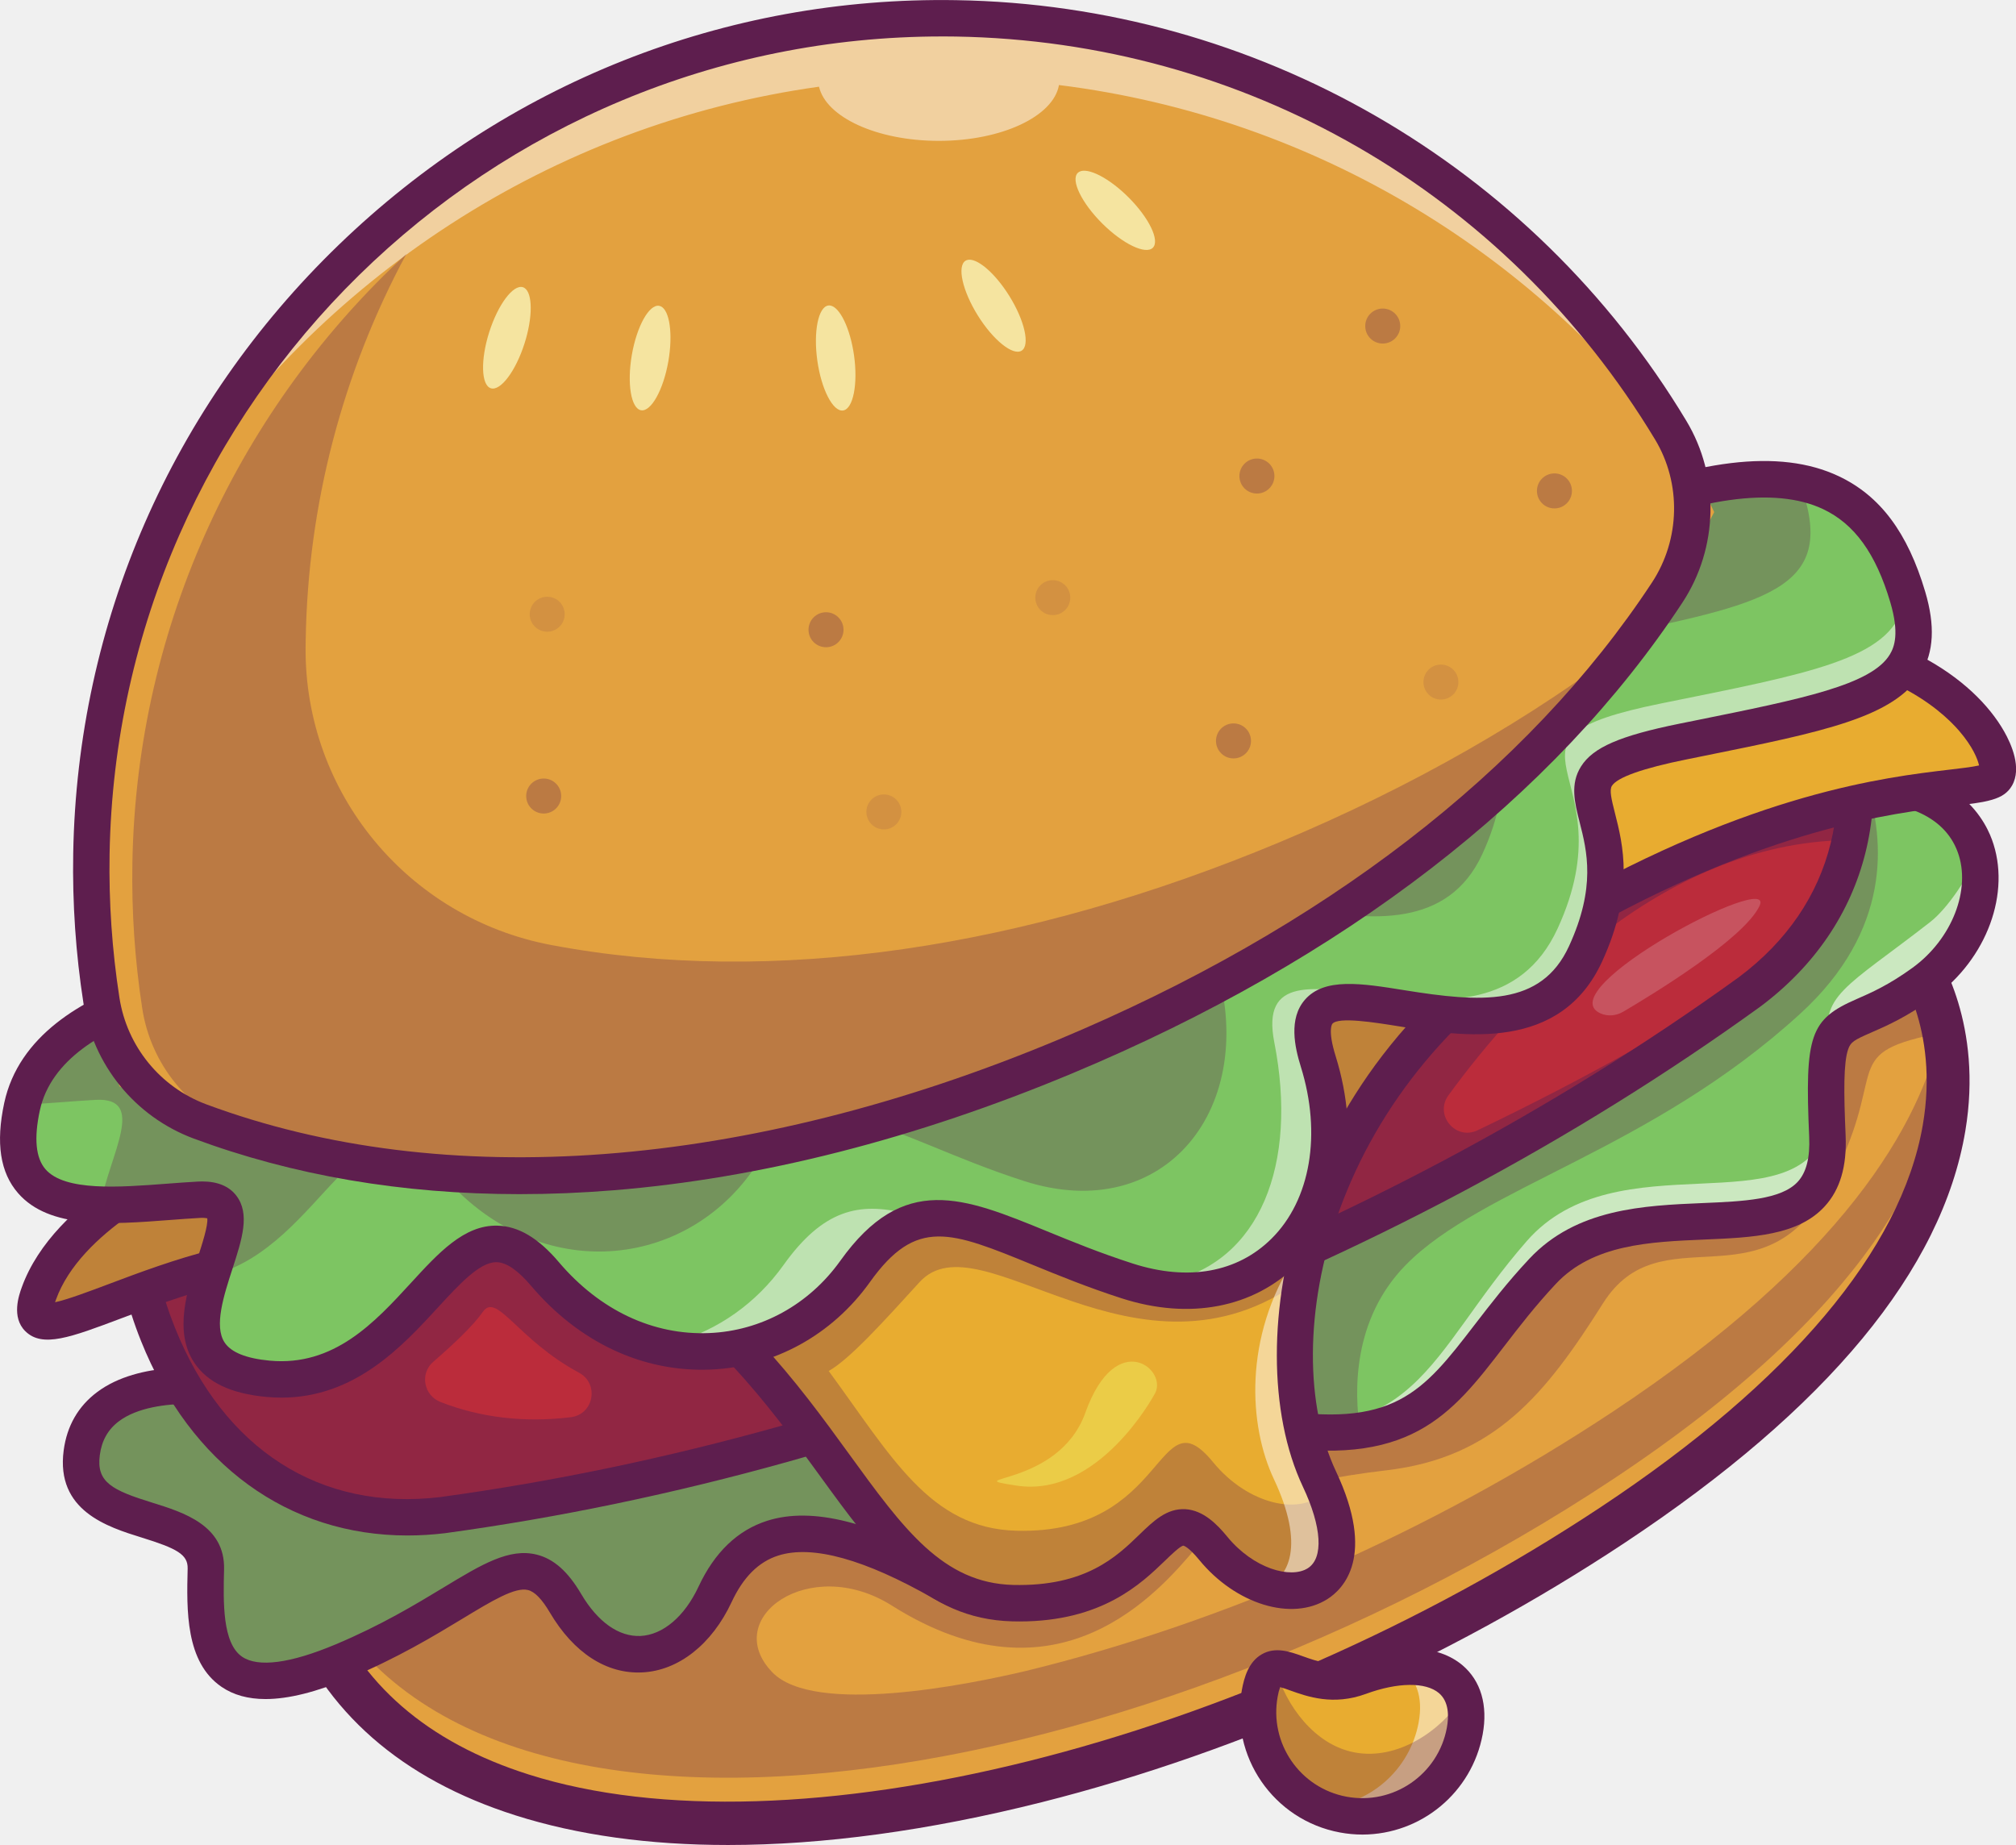
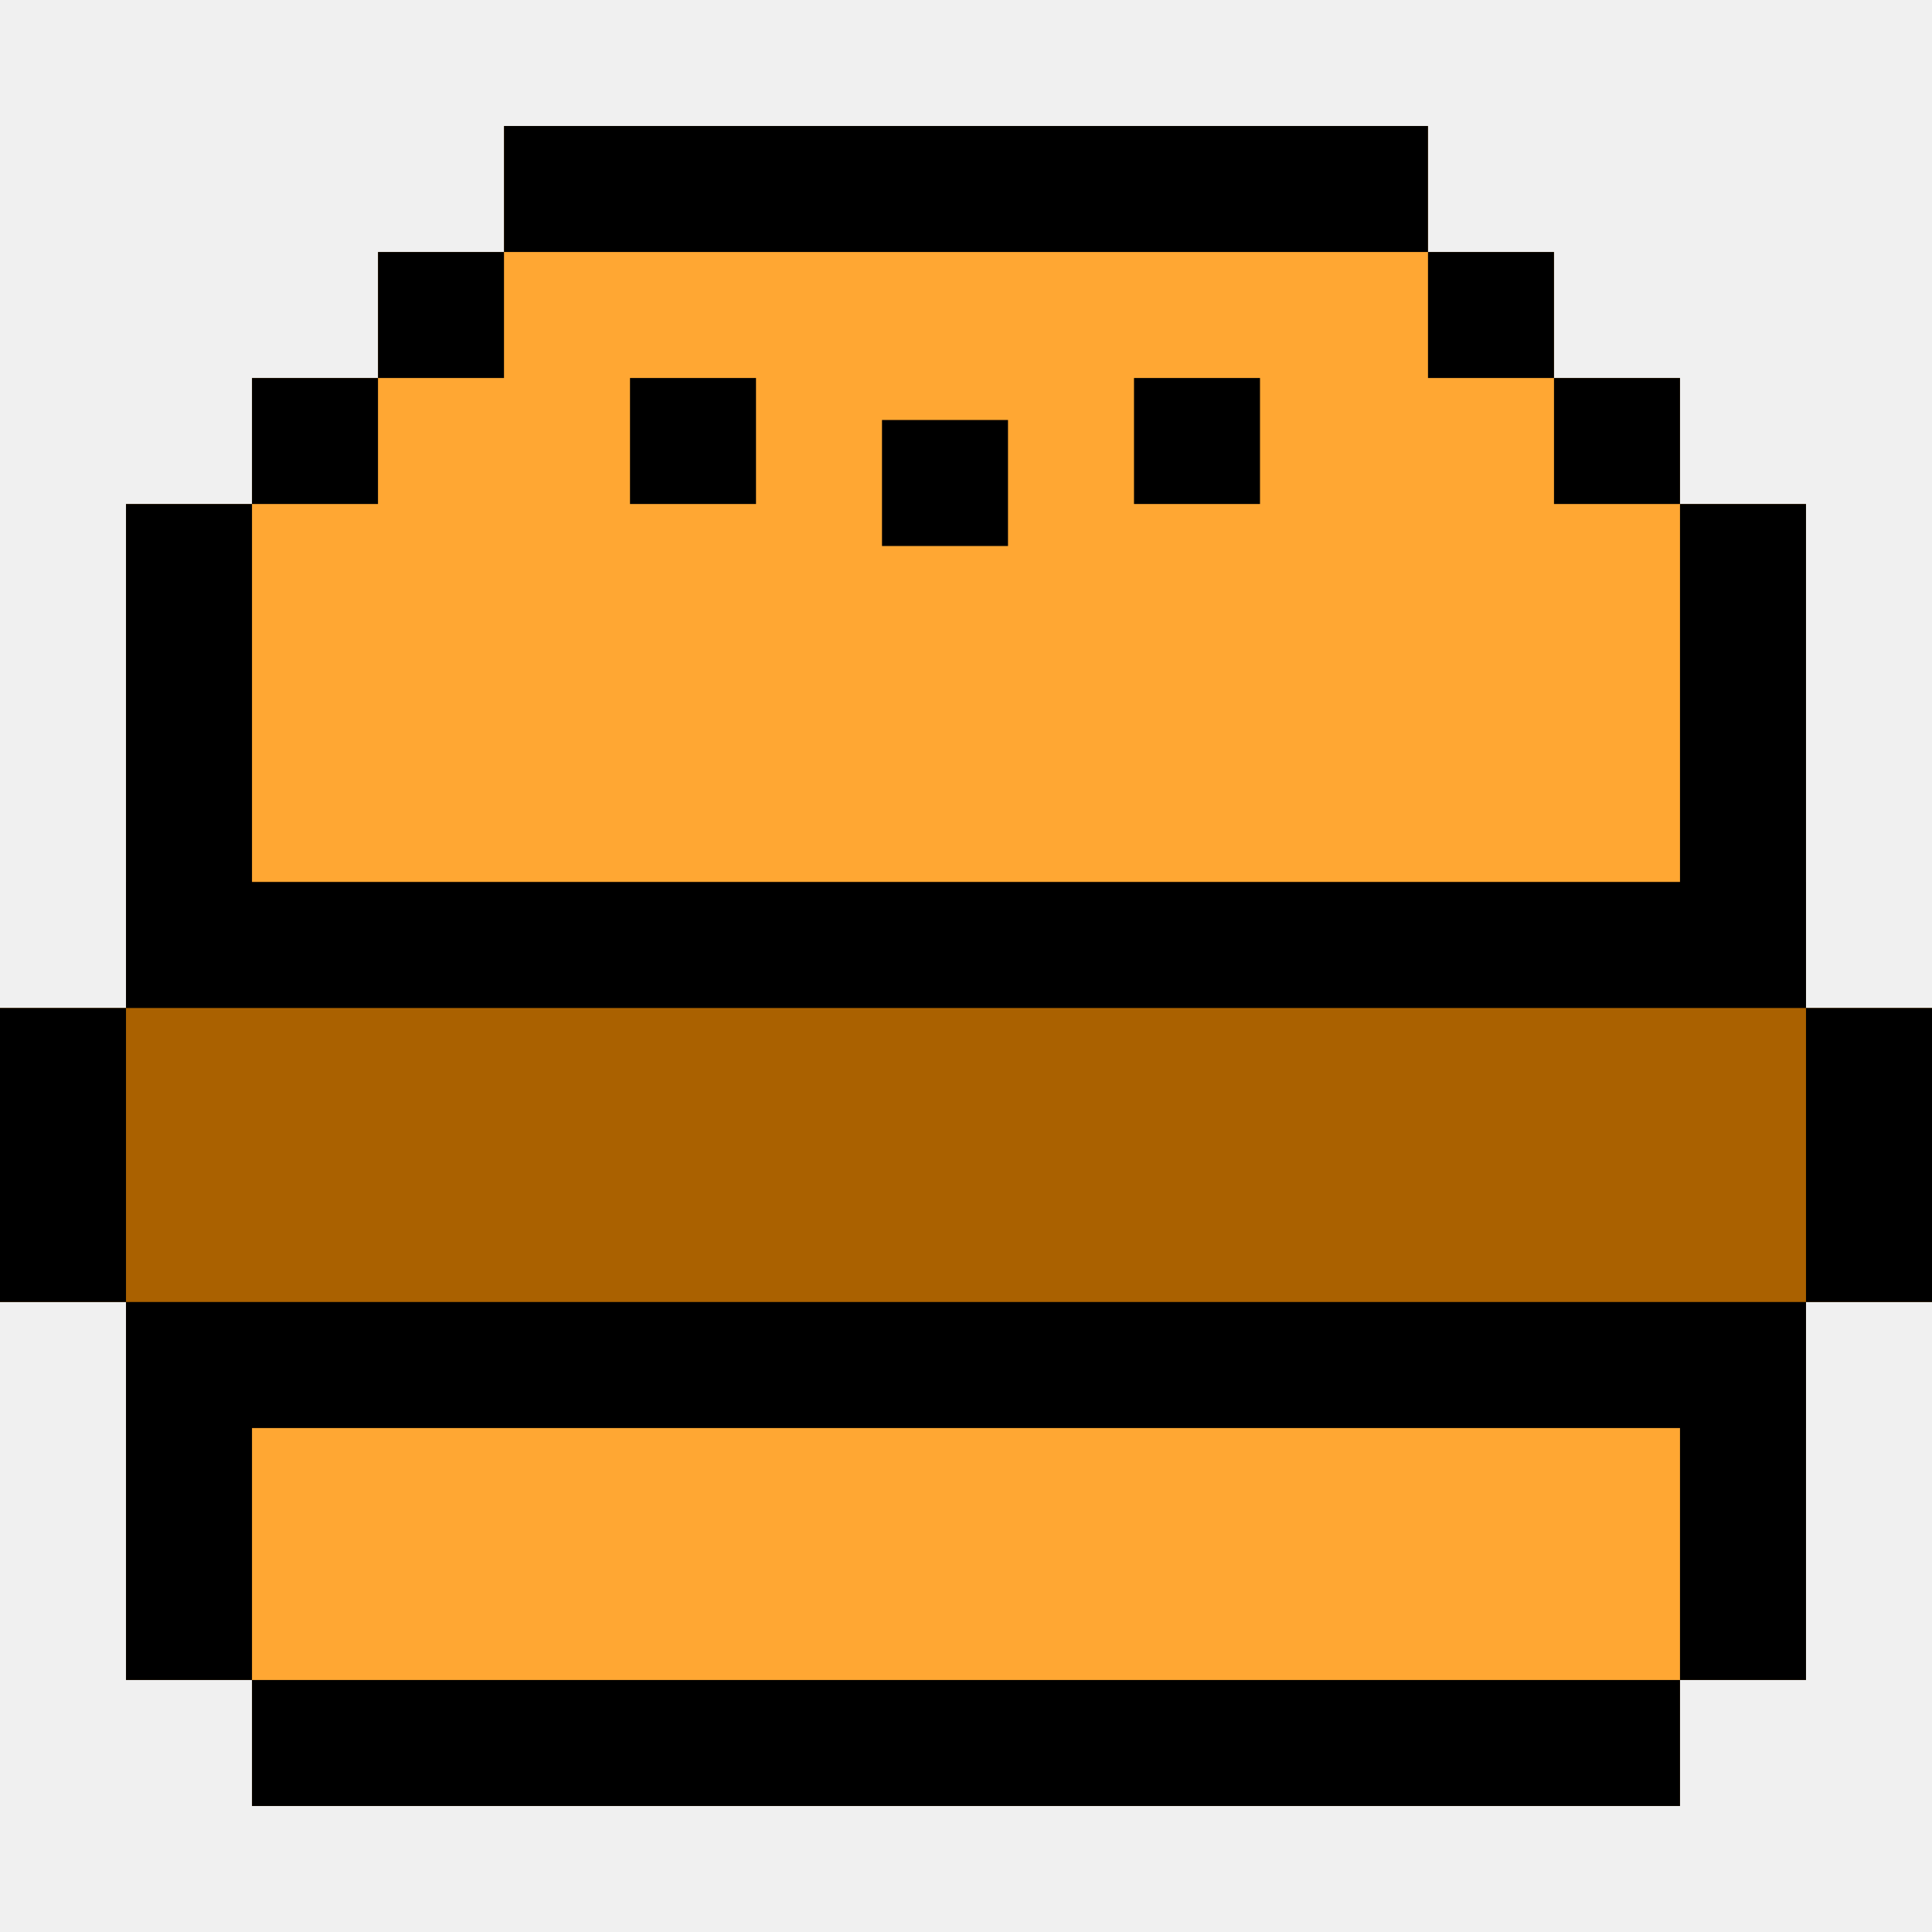
- <svg xmlns="http://www.w3.org/2000/svg" id="Modo_de_aislamiento" data-name="Modo de aislamiento" viewBox="0 0 2242.55 2052.37">
-   <defs>
-     <style>.cls-1{fill:#e3a13f;}.cls-2{opacity:0.3;}.cls-3{fill:#5e1e4e;}.cls-4{fill:#7dc562;}.cls-5{opacity:0.6;}.cls-6{fill:#fff;}.cls-7{fill:#bb2c3b;}.cls-8{opacity:0.45;}.cls-9{fill:#e8ac30;}.cls-10{fill:#ebcc47;}.cls-11{opacity:0.5;}.cls-12{fill:#f5e4a0;}.cls-13{opacity:0.39;}.cls-14{fill:#c7535f;}</style>
-   </defs>
-   <path class="cls-1" d="M2466.79,1191.26s211.13,275.35-332.64,635.7S832.27,2306.54,681.4,1918.48s-10-273.15,569.62-339.58,965.56-669.12,1058.79-603.41S2466.79,1191.26,2466.79,1191.26Z" transform="translate(-340.16 -130.63)" />
-   <g class="cls-2">
-     <path class="cls-3" d="M627.33,1691.48c5.88,42.67,24.27,99.68,54.07,176.36,150.87,388,909,268.82,1452.75-91.53,284.3-188.4,362.22-353.53,371.87-468.25.15,1.7.28,3.41.4,5.14a279.52,279.52,0,0,0-6-41.8c-23.14,111.79-112.47,261.43-366.23,429.59-202.42,134.14-433,234.74-652.47,288.33-66.32,15.72-235.8,49.62-282.35,1.66-58.41-60.19,41.4-132,132.77-74.35,185,116.73,296.73-15,338.1-63.72s92-72.58,212.42-86.74,177-85,240.74-185.87,176.13,4.43,248.71-126.57,10.62-149.57,119.48-172.59l-11.5-51.79s-94.57,13.81-100.84,56.25,24.72,154.86-73.52,190.26-190.14-18.41-241.55,61.16-99.21,172.48-273.57,188.87-176.13,230.57-424,135.87-226,122.68-323.23,108.69-48.5-96.3-123.73-82.14c-44.2,8.32-81.27,40-104.36,64.72-60.78-38.44-107-91.39-133.89-160.52-19.68-50.64-34.35-92.65-43.77-127.68-6.16,9.67-10,21.14-11.53,34.73C626.42,1696.78,626.82,1694.08,627.33,1691.48Z" transform="translate(-340.16 -130.63)" />
-   </g>
-   <path class="cls-3" d="M1150,2183c-87.67,0-167.12-10.95-236.33-32.93-127-40.32-212.67-115.33-254.5-222.93-53.51-137.65-76-222.37-41.32-275.8,37.51-57.86,128.44-62.38,293.5-70.6,89.64-4.46,201.2-10,337-25.58,360.5-41.31,643.82-293.79,831.3-460.85C2205,982.58,2274,921,2323.58,956c92,64.86,154.89,202.44,164.12,223.46,10.59,15.21,58.3,91.69,38.65,209.2-25.85,154.56-153.36,308.74-379,458.27-196.29,130.08-426.45,232.51-648.06,288.41C1373.3,2167.07,1255.66,2183,1150,2183ZM2292.84,994.44c-5.5,0-19.15,3.14-49,24.11-34.78,24.42-80,64.75-132.43,111.44-192,171.08-482.11,429.62-857.66,472.65-137.31,15.74-249.73,21.34-340.06,25.83-139.44,7-231.56,11.53-255.76,48.87-23.15,35.71,1.55,118.76,45.76,232.49,36.33,93.45,111.83,159,224.41,194.69C1219.55,2197,1721.22,2071.94,2121,1807c210.28-139.35,334.07-286.21,358-424.7,18.75-108.54-29.13-173.9-31.18-176.63a24.7,24.7,0,0,1-2.95-5.1c-.84-2-62.45-144.77-148.76-205.59A6.24,6.24,0,0,0,2292.84,994.44Z" transform="translate(-340.16 -130.63)" />
-   <path class="cls-4" d="M581.55,1674.12s-138.08-21.24-150.47,72.58,139.85,56.64,138.08,129.22-3.54,168.16,152.23,102.67,198.26-148.49,247.82-64.51,129.22,69.82,166.4-9.84,110.24-94.62,253.38-12.79,163.93-207.15,359.09-174,203.57-61.07,308-172.59S2380,1555.52,2373,1394.43s9.74-100.45,106.65-170.82,95.59-235-94.26-220.38S1723.3,1698.9,581.55,1674.12Z" transform="translate(-340.16 -130.63)" />
-   <g class="cls-5">
-     <path class="cls-6" d="M2486.91,1156.57c-94.17,73.28-123.6,81.21-111,137.72,10-35.08,39-23.73,103.7-70.68,47.84-34.73,71.68-92.41,60.78-140.19C2528.82,1106,2507.85,1140.27,2486.91,1156.57Z" transform="translate(-340.16 -130.63)" />
-     <path class="cls-6" d="M2372.56,1385.15c-33.66,112.77-233.61,11.1-334.06,126.07C1926.83,1639,1917.84,1747.08,1709.18,1709c-151-27.54-204.39,138.3-280.37,196.5,109.26,12.72,143.78-217.9,319.27-188,195.16,33.19,203.57-61.07,308-172.59S2380,1555.52,2373,1394.43C2372.81,1391.24,2372.68,1388.17,2372.56,1385.15Z" transform="translate(-340.16 -130.63)" />
-   </g>
-   <g class="cls-2">
-     <path class="cls-3" d="M1903.86,1537.82c85-86.74,272.6-127.45,439-279.69,101.22-92.6,94.36-192,73.45-255.63a285.44,285.44,0,0,0-31,.73c-189.85,14.6-662,695.67-1803.79,670.89,0,0-138.08-21.24-150.47,72.58s139.85,56.64,138.08,129.22-3.55,168.16,152.23,102.67,198.26-148.5,247.82-64.51,129.22,69.82,166.4-9.84,110.24-94.62,253.38-12.79,163.93-207.15,359.09-174c43.11,7.33,77.09,8.42,105,4.51C1846.49,1679,1844.42,1598.49,1903.86,1537.82Z" transform="translate(-340.16 -130.63)" />
-   </g>
-   <path class="cls-3" d="M635.51,2020.66c-19.42,0-35.63-4.52-48.84-13.52-40.31-27.5-38.9-85.28-37.77-131.71.39-15.72-12.37-22.37-50.91-34.35-38.18-11.87-95.87-29.81-87-97,3.6-27.23,16.11-49.06,37.2-64.87,47.4-35.55,123.29-26.87,135-25.28,819.41,17.4,1283.37-326.3,1560.65-531.71,109.47-81.1,181.8-134.68,239.94-139.15,124.81-9.56,162,53.79,172.15,81.48,21.65,58.87-5.45,132.67-64.43,175.5-30.16,21.89-53,31.86-69.75,39.14-19.27,8.4-22.92,10.54-25.74,18.63-5.21,15-4.94,47.73-2.83,95.77,1.51,34.47-6.11,60.34-23.31,79.09-29.71,32.4-80.18,34.54-133.62,36.81-61,2.59-124.15,5.27-165.38,49.3-22.84,24.39-40.66,47.55-57.89,69.94-58.7,76.28-105.06,136.54-268.3,108.77-87.38-14.86-135.47,43.8-182,100.52-46.1,56.2-98.35,119.88-183.77,71-76.81-43.92-135-60.06-173-48-21.93,7-38.91,23.9-51.93,51.78-21.94,47-59.07,76.26-99.32,78.21-39.83,2-76.38-21.74-102.87-66.63-8.81-14.92-16.76-23.1-24.31-25-14.26-3.57-40.09,12-72.79,31.85-32.06,19.4-72,43.55-125.43,66C692.12,2012.87,661,2020.66,635.51,2020.66Zm-85.35-328.35c-24.79,0-57.18,3.87-77.72,19.32-12.17,9.16-19.13,21.49-21.27,37.72-4,30.35,13.9,39.06,58.85,53,34,10.58,80.58,25.06,79.39,74-.9,36.62-2,82.19,20.09,97.25,17.79,12.14,53.77,7.38,104-13.75,50.73-21.33,89.22-44.63,120.15-63.35,42.39-25.65,73-44.17,103.66-36.47,18.85,4.75,34.52,18.63,49.31,43.69,18.48,31.31,41.9,47.78,66,46.76,25-1.21,49.1-21.72,64.57-54.86,17.82-38.19,43.52-62.84,76.38-73.27,49.92-15.88,117.12,1,205.41,51.45,53.22,30.42,82-.19,132.33-61.57,48.81-59.51,109.55-133.58,220.11-114.77,139.22,23.69,171.24-18,229.39-93.54,17-22.08,36.25-47.11,60.44-72.93,52.54-56.1,127.28-59.28,193.23-62.08,44.81-1.9,87.12-3.7,105.49-23.71,9.55-10.42,13.7-26.76,12.68-49.94-5-113.49.94-130.68,52.87-153.31,15.83-6.9,35.54-15.49,62.12-34.79,43.9-31.87,65.48-87.2,50.22-128.72-15-40.86-61.55-60.46-131-55.07-46.51,3.57-122.6,59.94-218.93,131.3-136.94,101.45-324.48,240.39-582.88,352.32-305,132.14-642.87,195.18-1004,187.32a22.59,22.59,0,0,1-2.61-.22h0A200,200,0,0,0,550.16,1692.31Z" transform="translate(-340.16 -130.63)" />
-   <path class="cls-7" d="M2059.94,668.65a165,165,0,0,0-63.15,45.27c-105.72,72.79-336,219.34-628.17,334.8-291.14,118-558.95,170.85-685.69,191.11A165.1,165.1,0,0,0,606,1250.64c-112.3,44.95-152.67,208-90.17,364.12s186.64,216.92,316.51,201.33c289-39.51,547.28-122.72,758.53-212.18,214.63-81,459-199,695.43-369.81,104.76-78.33,152.68-208,90.17-364.12S2172.25,623.7,2059.94,668.65Z" transform="translate(-340.16 -130.63)" />
-   <g class="cls-8">
-     <path class="cls-3" d="M2404.35,1065.18,2426.06,982s-634.51,56.46-711.61,520.72c-150.42,62.63-323.87,121.55-514.61,163.92l-63.62-74.49s-113-10.07-164.8-77.78-138.65-89.3-183.21,15.93c-18.86,44.55-43.15,69.89-64.91,84.36-25.79-29.12-48-65.22-65.45-108.75-38.32-95.74-37.91-194-6-266.12A161.15,161.15,0,0,0,606,1250.64c-112.3,44.95-152.67,208-90.17,364.12s186.64,216.92,316.51,201.33c289-39.51,547.28-122.72,758.53-212.18,214.63-81,459-199,695.43-369.81a318.86,318.86,0,0,0,47.65-43.69c-117.55,77.62-235.78,142.81-350.2,197.56-24.51,11.72-48.32-17.1-32.32-39C2032.56,1237.65,2193.8,1062.77,2404.35,1065.18Zm-1574.25,625c-18.63-7.32-23.15-31.58-8-44.68,23-19.89,44.84-40.63,55.07-55.46,15.59-22.6,38.51,30.72,107.13,67.62,22.48,12.08,16.56,45.94-8.72,49.4l-1.21.17C924.36,1713.23,875.21,1707.91,830.1,1690.18Z" transform="translate(-340.16 -130.63)" />
-   </g>
-   <path class="cls-3" d="M793.39,1838.7c-132.33,0-241.22-78.6-296.38-216.41-31.8-79.43-39.37-163.29-21.33-236.16,18.65-75.27,62.24-130.07,122.77-154.3a184.88,184.88,0,0,1,83.72-12.4c132.06-21.24,393.64-73.87,678.84-189.49,286.34-113.15,512-255.55,622.26-331.31a184.45,184.45,0,0,1,69.14-48.79h0c122.48-49,276.29,46.34,342.84,212.61,60.86,152,24.65,297-96.85,387.88-208,150.31-443.49,275.53-700,372.4-252.51,106.9-509.32,178.71-763.31,213.44A350.73,350.73,0,0,1,793.39,1838.7ZM666.74,1259.35a142.33,142.33,0,0,0-53.23,10.1c-48.1,19.25-83.08,64.15-98.5,126.42-16,64.69-9.05,139.75,19.61,211.36,54.42,136,162,204.73,295.29,188.75,250.24-34.22,503.71-105.13,753-210.72l.75-.3c253.34-95.62,485.73-219.19,690.72-367.28,107.21-80.16,137.64-204.23,83.23-340.17-58.25-145.53-188.43-230.79-290.18-190l-7.53-18.81,7.53,18.81a144.6,144.6,0,0,0-55.42,39.79,20.7,20.7,0,0,1-3.77,3.35c-110.91,76.37-340.54,221.69-632.22,337-290.51,117.77-557,171-689.93,192.28a21.26,21.26,0,0,1-5,.17Q673.85,1259.35,666.74,1259.35Z" transform="translate(-340.16 -130.63)" />
-   <path class="cls-9" d="M553.22,1421s-136.3,54.87-169.93,148.69,152.23-58.42,331-42.48,60.18-155.78,309.78-8.85,272.6,391.2,442.54,395.63,159.31-139,223-61.07,184.54,63.72,118.16-77-24.34-450.5,276.58-622.21,462-134.53,476.18-159.31-53.11-152.24-267.3-155.78S1541,1382,553.22,1421Z" transform="translate(-340.16 -130.63)" />
-   <g class="cls-2">
-     <path class="cls-3" d="M1813.92,1789.8c-26.22,28-85.67,14.65-124.25-32.51-63.73-77.89-48.88,80.57-218.82,76.14-96.28-2.5-139-82.54-208.87-177.71,23.52-13.2,62-56,101.09-98.87,67.71-74.35,241.63,131.43,425.16-2.59l7.72-35.93s-31.94,86.16-199.23,30.7-229.78-92.68-283.33-30.7c-33.11,38.32-72.25,63.08-97.31,76.41-47.38-59.72-106.35-121.59-192-172-35.12-20.67-62.95-35-85.34-44.5q-55.44,10.21-113.27,18.37c-18.54,20.24-43.64,41-111.17,35-105.24-9.38-212.91,39.5-276.85,62.18-23.21,21.2-43.68,46.66-54.17,75.92-33.63,93.82,152.23-58.42,331-42.48s60.18-155.78,309.78-8.85,272.6,391.2,442.54,395.63,159.31-139,223-61.07C1751.23,1928.14,1866,1917.46,1813.92,1789.8Z" transform="translate(-340.16 -130.63)" />
-   </g>
-   <path class="cls-10" d="M716.77,1527.38c108.47,8.73,105.23-52.84,146-66.33C785.62,1443.76,806.19,1518.53,716.77,1527.38Z" transform="translate(-340.16 -130.63)" />
-   <path class="cls-10" d="M381.25,1595.4c17.22,26.63,148.24-61.05,286.8-68.82C554.7,1519.69,439.92,1577.7,381.25,1595.4Z" transform="translate(-340.16 -130.63)" />
-   <g class="cls-11">
-     <path class="cls-6" d="M1780.69,1529.33c-12.93,1.91,13-.6,0,0-57.83,89.25-51.3,187.71-23.53,246.57,34.26,72.64,18.61,111.48-13.28,121.42,52.91,13.22,97.61-23.32,51.33-121.42C1767.09,1716.28,1758.44,1626.29,1780.69,1529.33Z" transform="translate(-340.16 -130.63)" />
-   </g>
-   <g class="cls-2">
-     <path class="cls-3" d="M1851.64,1364.34,1812.44,1465s20.54-95.33,0-149.76-13.09-106.74,55.13-77.44,75.3,23.62,75.3,23.62S1882.83,1322.11,1851.64,1364.34Z" transform="translate(-340.16 -130.63)" />
-   </g>
-   <path class="cls-3" d="M1474.16,1934.33c-2.65,0-5.33,0-8.06-.11-98.23-2.55-151.9-76.46-214-162-57.14-78.69-121.9-167.88-238.26-236.38-63.29-37.25-106.34-55.91-131.63-57-16.34-.63-22.5,5.44-36,20.73-20.69,23.38-49,55.36-133.63,47.86-85.37-7.62-173.29,25.52-237.48,49.71-56.57,21.31-87.74,33.05-106.73,14.36-15.9-15.64-7-40.45-4.08-48.6,36.28-101.21,175.53-158.26,181.44-160.65a20.61,20.61,0,0,1,6.77-1.45c658-25.94,1110.5-276.48,1410-442.27,148.24-82.07,255.37-141.33,331.24-140.12,151.94,2.51,242.07,66.64,275.76,125.82,8.06,14.15,19.91,40.8,8.79,60.26-9.2,16.1-27.83,18.29-64.95,22.66-67.91,8-209.21,24.62-418.78,144.2-278.75,159-335.58,453.35-268.3,596,44.65,94.65,8.13,131-9.64,142.19-39.46,24.94-102.07,5.73-142.52-43.72-12.29-15-17.52-15.78-17.57-15.79-3.47.28-13.79,10.28-20.62,16.9C1609.56,1892.26,1566.15,1934.33,1474.16,1934.33Zm-594.94-496c31.53,0,77.65,16.93,155.14,62.55,123.63,72.77,194,169.65,250.49,247.49,60.41,83.2,104.06,143.31,182.31,145.35,80.49,1.94,115.15-31.47,140.44-56,15.63-15.15,30.4-29.4,51.16-28.26,20.06,1.17,35.43,17,46.59,30.59,29.14,35.61,70.57,47.09,89.53,35.12,17.77-11.22,15.71-46-5.38-90.65-38.58-81.79-38.69-202.37-.29-314.69,33.15-96.94,109.52-233.55,285.17-333.76,216.72-123.67,363.55-140.94,434.12-149.25,12.21-1.43,25.7-3,33.12-4.71-1.53-6.91-6.88-20.77-22.18-38.51-21.33-24.71-86.08-82.45-226.48-84.77-65.17-1.27-168.2,56-311,135.06C1679.76,1161.26,1223.32,1414,557.73,1441.08c-19.67,8.58-127.88,58.76-155.37,135.43-.36,1-.67,1.91-.94,2.75,13.91-3,38.6-12.29,59.32-20.1,67.86-25.56,160.82-60.53,255.37-52.15,64.2,5.75,81.45-13.74,99.7-34.35C833.31,1452.9,850,1438.34,879.22,1438.34Zm1662.9-451.78Z" transform="translate(-340.16 -130.63)" />
-   <path class="cls-10" d="M1624,1682.31s-61.77,114.9-153.1,100.9c-69.28-10.63,46.5,2.88,76.55-81C1582.13,1605.3,1641.83,1655.75,1624,1682.31Z" transform="translate(-340.16 -130.63)" />
-   <path class="cls-4" d="M638.19,1213s-244.28,13.28-273.49,148.7S463,1470.55,561.19,1465.24s-92.93,183.21,77,199.14,204.46-239,308-116.83,265.52,108.87,345.18-2.65,146-39.83,302.7,10.62,262.87-82.31,212.42-244.28,220.38,47.79,297.39-119.49-87.63-196.49,108.86-236.32,281.46-53.09,249.59-160.64-106.21-187.19-355.8-81S1631.25,1284.68,638.19,1213Z" transform="translate(-340.16 -130.63)" />
-   <g class="cls-2">
-     <path class="cls-3" d="M2347.57,683.66c-1.62-5.47-3.39-10.86-5.25-16.17-53.11-10.67-128.11.5-235.78,46.32C1857,820,1631.25,1284.68,638.19,1213c0,0-241.45,13.15-272.93,146.4,26.79-1,55-3.87,81.16-5.28,57.54-3.11,15.81,60.27,5.49,116.53,34.39,1.19,73.73-3.48,109.28-5.4,46.62-2.52,28.07,38.62,13.86,84.24,126.77-32,164.26-221.71,256.38-113.06,103.55,122.14,265.52,108.87,345.18-2.65s146-39.83,302.7,10.62,262.86-82.31,212.41-244.28,220.39,47.79,297.39-119.49S1901.49,884.13,2098,844.3,2379.43,791.21,2347.57,683.66Z" transform="translate(-340.16 -130.63)" />
-   </g>
-   <g class="cls-11">
-     <path class="cls-6" d="M438,1453.34c-11.77.64-23.95,1.56-36.22,2.5,18.28,5,40.14,6.16,63.31,5.57" transform="translate(-340.16 -130.63)" />
-     <path class="cls-6" d="M1211.8,1537.76c-30.83,43.16-73.32,72.36-120.16,85.83,72.85,7.18,145-24.4,190.45-88,22.25-31.15,43.47-48,65.91-55C1296.06,1467.35,1255.83,1476.12,1211.8,1537.76Z" transform="translate(-340.16 -130.63)" />
-     <path class="cls-6" d="M2457.39,803.31c-14.74,60.76-105.36,76.58-269.22,109.79-208.22,42.21-33.77,73.16-115.36,250.43s-344.2-21.34-315.14,126.62c26.55,135.2-15.63,244.8-119,266.51,125.95,7.75,203-112.13,158.56-254.72-50.45-162,220.38,47.8,297.38-119.48S2007,986,2203.46,946.14C2388.51,908.63,2474.61,894.65,2457.39,803.31Z" transform="translate(-340.16 -130.63)" />
-   </g>
-   <path class="cls-3" d="M653.23,1685.36q-8.26,0-16.93-.8c-39.45-3.7-65.68-16.23-80.2-38.3-22.65-34.43-7.82-80.12,4.09-116.83,4.69-14.44,11.63-35.83,10.53-43.54a30.26,30.26,0,0,0-8.44-.42c-10.83.59-21.87,1.42-33.55,2.31-65.67,5-133.59,10.13-168.43-29.84-20-22.94-25-55.82-15.4-100.53,32.1-148.81,281.59-164.07,292.19-164.65a21.84,21.84,0,0,1,2.56,0C1379.35,1246.15,1681,1005,1901.23,828.94c71.44-57.11,133.13-106.43,197.38-133.78,127.54-54.27,221.32-65.69,286.7-34.89,46.23,21.78,76.88,62.7,96.46,128.77,11.07,37.35,9.56,66.94-4.59,90.46-29.57,49.15-109.27,65.25-241.31,91.93l-19.1,3.86c-49.44,10-77.57,20-83.6,29.57-2.9,4.62-.58,14.56,3.45,30.4,8.74,34.31,21.94,86.17-14.33,165-46.43,100.84-154.65,83.46-226.28,72-26.62-4.27-66.85-10.75-73.73-2.8-.23.26-5.49,6.78,3.56,35.83,28.29,90.81,12.29,177.58-42.8,232.14-48.56,48.11-119.7,61.75-195.17,37.45-37.7-12.14-70.06-25.39-98.61-37.09-91.84-37.63-129.84-53.2-181.39,19-42.1,58.94-106.68,94.42-177.2,97.34-75.26,3.12-146.23-30-199.92-93.35-14.49-17.1-27.34-25.87-38.19-26.09h-.41c-18.58,0-41.22,24.66-65.18,50.76C787.82,1628,735.12,1685.36,653.23,1685.36ZM565,1444.88c17.19,0,30,5.28,38,15.74,15.58,20.26,6.4,48.55-4.23,81.31-9.72,30-20.73,63.89-8.78,82.06,7.22,11,24.09,17.78,50.13,20.23,71.63,6.69,117-42.7,157-86.29,30.5-33.23,59.23-64.79,96.24-63.87,23.3.46,45.64,13.68,68.29,40.39,45.44,53.59,104.88,81.7,167.34,79.08,57.94-2.41,111.12-31.71,145.91-80.4,70.19-98.28,137.11-70.85,229.72-32.92,27.87,11.42,59.46,24.37,95.67,36,61.46,19.78,116.25,10,154.24-27.67,43.47-43.06,56-116.36,32.63-191.31-6.81-21.86-13.75-53.36,4.5-74.42,21.65-25,62.95-18.35,110.78-10.67,84.69,13.6,151.95,18.65,183-48.89,30.26-65.76,20.06-105.83,11.87-138-5.55-21.79-10.79-42.37,1.5-61.94,13.36-21.27,43.13-34.2,109.87-47.73l19.12-3.86c117-23.64,194.24-39.25,214.62-73.11,5.08-8.44,10.65-23.64.45-58.06-16.06-54.2-39.85-87.13-74.87-103.62-53.58-25.24-138.89-13.29-253.58,35.52-59.14,25.16-118.83,72.88-187.94,128.14-107.88,86.24-242.14,193.58-443.58,272-235.51,91.66-511.88,124.6-844.83,100.73-17.86,1.24-229,18.43-253.62,132.66-6.66,30.9-4.53,52.89,6.33,65.35,21.5,24.67,81.71,20.1,134.83,16.07,11.39-.87,23.17-1.76,34.44-2.37C561.75,1444.92,563.37,1444.88,565,1444.88Z" transform="translate(-340.16 -130.63)" />
-   <path class="cls-1" d="M1525,1305.93C1852.64,1169,2113.81,959.38,2247,700.3,2099,380.37,1777.62,157,1403.39,151c-519.92-8.37-952.47,409.31-961.54,929.21A948.61,948.61,0,0,0,473,1339C767.65,1488.11,1146.39,1464.15,1525,1305.93Z" transform="translate(-340.16 -130.63)" />
-   <g class="cls-11">
-     <path class="cls-6" d="M2217.8,642.53C2059.34,353.78,1754.65,156.67,1403.39,151q-9.12-.15-18.2-.12h-.7q-3.66,0-7.27.1C1009.9,155.18,689.6,371.76,536.87,684.55c157.51-243.62,416.19-415.87,714.35-457.48,7.76,33.92,64.45,60.25,133.27,60.25,70.06,0,127.55-27.29,133.64-62.09C1806.16,261.17,2056.74,417.57,2217.8,642.53Z" transform="translate(-340.16 -130.63)" />
-   </g>
-   <g class="cls-2">
-     <path class="cls-3" d="M1763.41,1067.56c-281.65,117.69-563.35,161.1-810.47,114.23-159.1-30.18-274.2-169.29-272.84-331.21,0-2.9.06-5.8.12-8.71a936.74,936.74,0,0,1,112-428.79h0C609,582.35,492.1,822.78,487.43,1090.36a952.81,952.81,0,0,0,10.94,161.9A173.34,173.34,0,0,0,609.21,1388.6a918.84,918.84,0,0,0,98.33,30.11c248.81,49,533.16,6,817.5-112.78,265.64-111,487.58-269.84,633-464.08C2043.52,930.28,1910.16,1006.24,1763.41,1067.56Z" transform="translate(-340.16 -130.63)" />
-   </g>
-   <path class="cls-12" d="M923.66,512.58c-9.8,30.83-26.74,53.37-37.52,49.94s-11.58-31.61-1.78-62.43,26.73-53.37,37.51-49.94c10.1,3.21,11.56,28.21,3.34,57.27Z" transform="translate(-340.16 -130.63)" />
-   <path class="cls-12" d="M1083.64,532.43c-5.54,31.87-19.26,56.5-30.4,54.56s-15.76-29.75-10.23-61.61,19.25-56.5,30.4-54.56c10.44,1.81,15.27,26.38,11.06,56.29Z" transform="translate(-340.16 -130.63)" />
-   <path class="cls-12" d="M1290.17,526c4.5,32-1,59.67-12.22,61.25s-24.12-23.49-28.62-55.51,1-59.68,12.21-61.26c10.5-1.47,22.63,20.43,27.79,50.2Z" transform="translate(-340.16 -130.63)" />
-   <path class="cls-12" d="M1462.87,459.8c17.11,27.45,23.3,55,13.7,60.94s-31.58-11.67-48.69-39.12-23.3-54.95-13.7-60.94c9-5.61,29,9.49,45.77,34.6Z" transform="translate(-340.16 -130.63)" />
-   <path class="cls-12" d="M1595.34,350c22.92,22.82,35.22,48.19,27.24,56.21s-33.41-4.16-56.33-27S1531,331,1539,323c7.48-7.51,30.37,2.63,52.45,23.25Z" transform="translate(-340.16 -130.63)" />
-   <g class="cls-2">
-     <circle class="cls-3" cx="604.79" cy="885.51" r="19.47" />
-   </g>
-   <g class="cls-2">
-     <circle class="cls-3" cx="918.84" cy="700.53" r="19.47" />
-   </g>
-   <g class="cls-13">
-     <g class="cls-2">
-       <circle class="cls-3" cx="983.19" cy="903.17" r="19.47" />
-     </g>
-   </g>
-   <g class="cls-13">
-     <g class="cls-2">
-       <circle class="cls-3" cx="1171.1" cy="664.82" r="19.47" />
-     </g>
-   </g>
-   <g class="cls-2">
-     <circle class="cls-3" cx="1372.11" cy="824.19" r="19.47" />
-   </g>
-   <g class="cls-2">
-     <circle class="cls-3" cx="1398.16" cy="529.55" r="19.47" />
-   </g>
-   <g class="cls-2">
-     <circle class="cls-3" cx="1538.12" cy="362.7" r="19.47" />
-   </g>
-   <g class="cls-13">
-     <g class="cls-2">
-       <circle class="cls-3" cx="608.7" cy="683.28" r="19.47" />
-     </g>
-   </g>
-   <g class="cls-2">
-     <circle class="cls-3" cx="1729.12" cy="546.09" r="19.47" />
-   </g>
-   <g class="cls-13">
-     <g class="cls-2">
-       <circle class="cls-3" cx="1602.84" cy="758.73" r="19.47" />
-     </g>
-   </g>
-   <path class="cls-3" d="M918,1459c-130.27,0-251.92-20.75-362.78-62A191.85,191.85,0,0,1,433,1246.61a974.49,974.49,0,0,1-11.39-166.73C426.07,823.06,531,582.65,717,403s429.84-276.46,686.75-272.19a965.82,965.82,0,0,1,812.2,467.87c37.4,62,35.71,141.41-4.3,202.25-142.39,216.58-377.11,397.68-678.77,523.73h0c-174.75,73-346.55,116.78-510.6,130.06Q969.3,1459,918,1459Zm469.9-1287.82c-503.17,0-917,404.87-925.84,909.44A935.3,935.3,0,0,0,473,1240.38,151.32,151.32,0,0,0,569.39,1359c264.77,98.49,601.39,73,947.84-71.78h0c294.19-122.92,522.59-298.79,660.54-508.59,31.49-47.9,32.85-110.34,3.46-159.07C2015.05,344,1724.15,176.44,1403.06,171.28,1398,171.2,1393,171.15,1387.94,171.15Z" transform="translate(-340.16 -130.63)" />
-   <path class="cls-9" d="M1969.51,2056.32a115.93,115.93,0,0,1-228-42.28c11.68-63,46.44,5.55,111.08-18.19C1928.71,1967.89,1981.18,1993.37,1969.51,2056.32Z" transform="translate(-340.16 -130.63)" />
-   <g class="cls-11">
-     <path class="cls-6" d="M1897.21,1985.27c18,11.52,26.37,32.47,21,61.53a115.9,115.9,0,0,1-108.92,94.6,115.61,115.61,0,0,0,160.24-85.08C1978.72,2006.67,1947.93,1980.47,1897.21,1985.27Z" transform="translate(-340.16 -130.63)" />
-   </g>
-   <g class="cls-2">
-     <path class="cls-3" d="M1847.19,2080.08c-44.8-8.31-76.63-52.23-88.29-93.28-8.07,1.07-13.8,8-17.37,27.24a115.93,115.93,0,0,0,228,42.28c2.74-14.79,1.83-27.42-2-37.87C1942.72,2056.54,1894.66,2088.89,1847.19,2080.08Z" transform="translate(-340.16 -130.63)" />
-   </g>
-   <path class="cls-3" d="M1855.81,2171.41a137.21,137.21,0,0,1-25.13-2.33,136.19,136.19,0,0,1-109.07-158.74c2.59-13.94,7.43-31,22.09-39.45,15.19-8.75,31.24-3,45.39,2.06,16.72,6,34,12.15,56.53,3.88,50.47-18.54,94.68-16.28,121.31,6.19,20.51,17.31,28.5,44.66,22.5,77a136.3,136.3,0,0,1-133.62,111.39Zm-91.67-164a59.13,59.13,0,0,0-2.69,10.36,95.67,95.67,0,0,0,188.14,34.9c2.28-12.32,2.61-29-8.8-38.65-14.73-12.44-45.85-12.09-81.2.88-36.32,13.34-65.1,3.05-84.13-3.76C1771.85,2009.81,1767.27,2008.18,1764.14,2007.37Z" transform="translate(-340.16 -130.63)" />
-   <path class="cls-14" d="M2120.28,1257.82c8.18,3.76,17.74,2.81,25.5-1.75,32-18.83,134.44-81.06,151.68-117.77C2316.67,1097.39,2062.4,1231.24,2120.28,1257.82Z" transform="translate(-340.16 -130.63)" />
+ <svg xmlns="http://www.w3.org/2000/svg" version="1.1" id="Layer_1" viewBox="0 0 512 512" xml:space="preserve">
+   <polygon style="fill:#FFA733;" points="478.609,133.565 445.217,133.565 445.217,100.174 411.826,100.174 411.826,66.783   378.435,66.783 378.435,33.391 133.565,33.391 133.565,66.783 100.174,66.783 100.174,100.174 66.783,100.174 66.783,133.565   33.391,133.565 33.391,445.217 66.783,445.217 66.783,478.609 445.217,478.609 445.217,445.217 478.609,445.217 " />
+   <polygon style="fill:#AA6100;" points="478.609,267.13 478.609,233.739 33.391,233.739 33.391,267.13 0,267.13 0,345.043   33.391,345.043 33.391,378.435 478.609,378.435 478.609,345.043 512,345.043 512,267.13 " />
+   <rect x="66.783" y="445.217" width="378.435" height="33.391" />
+   <rect y="267.13" width="33.391" height="77.913" />
+   <polygon points="33.391,345.043 33.391,445.217 66.783,445.217 66.783,378.435 445.217,378.435 445.217,445.217 478.609,445.217   478.609,345.043 " />
+   <rect x="478.609" y="267.13" width="33.391" height="77.913" />
+   <polygon points="478.609,267.13 478.609,133.565 445.217,133.565 445.217,233.739 66.783,233.739 66.783,133.565 33.391,133.565   33.391,267.13 " />
+   <rect x="133.565" y="33.391" width="244.87" height="33.391" />
+   <rect x="378.435" y="66.783" width="33.391" height="33.391" />
+   <rect x="411.826" y="100.174" width="33.391" height="33.391" />
+   <rect x="66.783" y="100.174" width="33.391" height="33.391" />
+   <rect x="100.174" y="66.783" width="33.391" height="33.391" />
+   <rect x="166.957" y="100.174" width="33.391" height="33.391" />
+   <rect x="233.739" y="111.304" width="33.391" height="33.391" />
+   <rect x="300.522" y="100.174" width="33.391" height="33.391" />
</svg>
